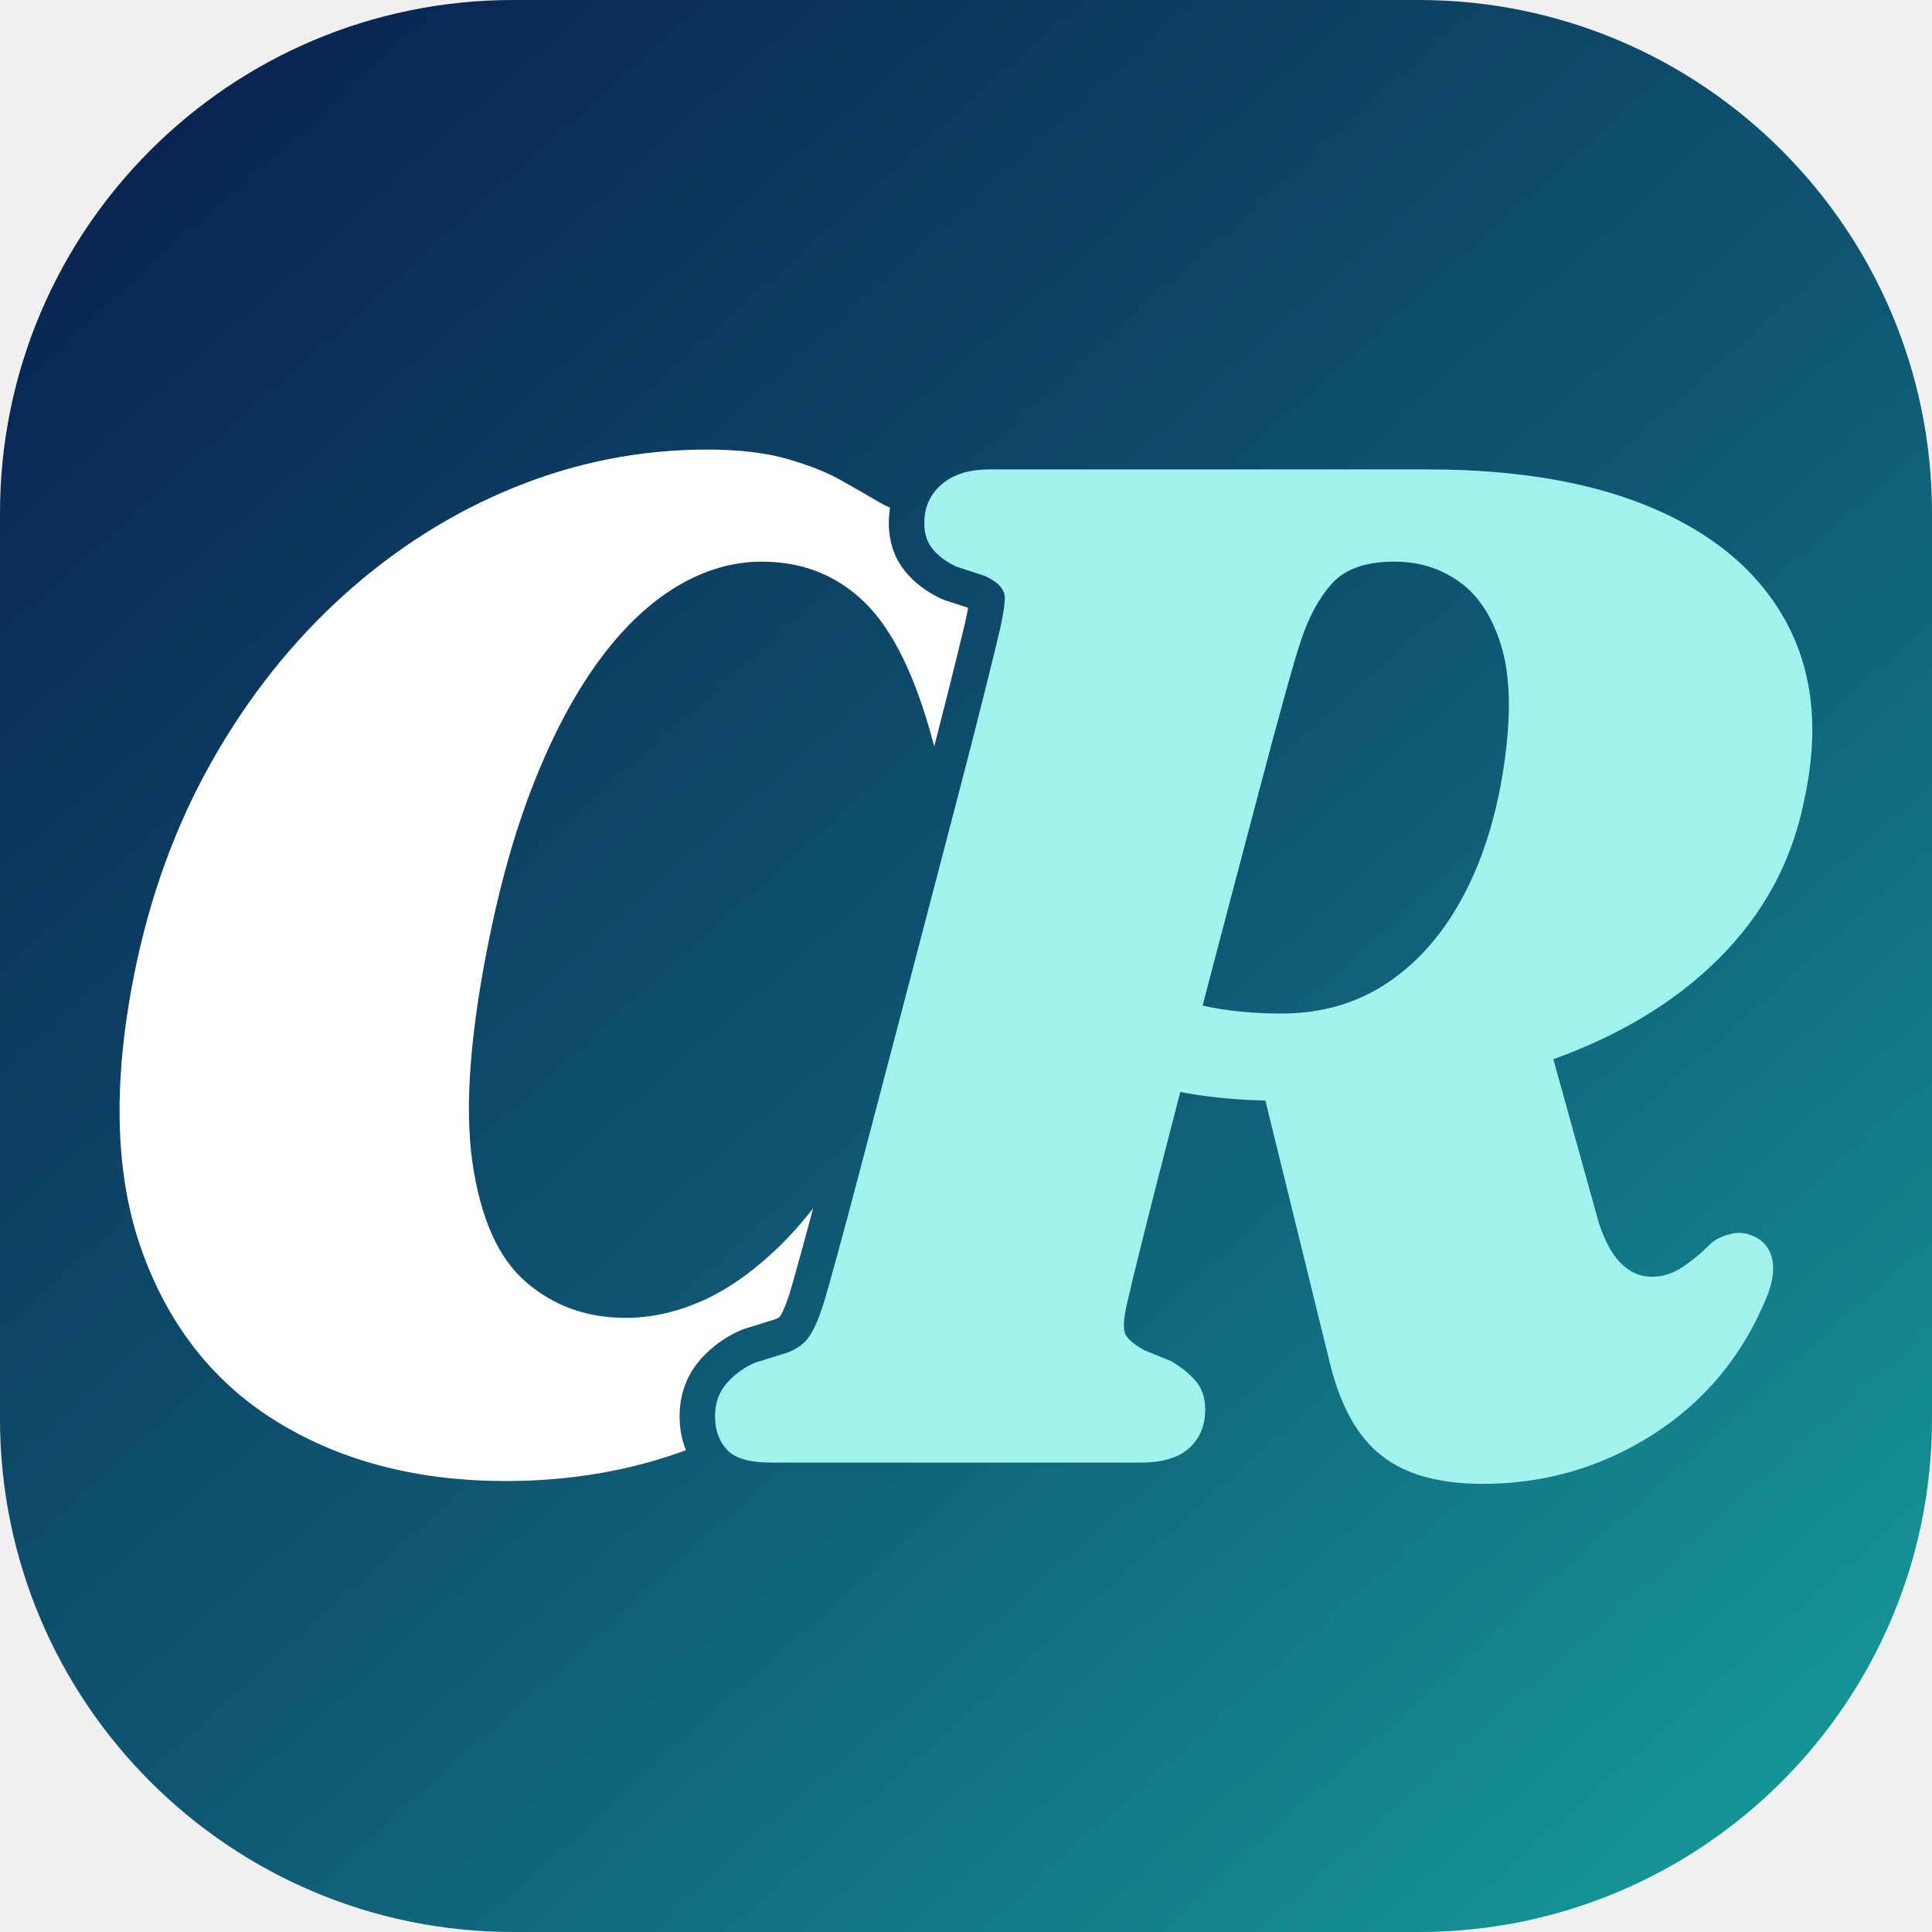
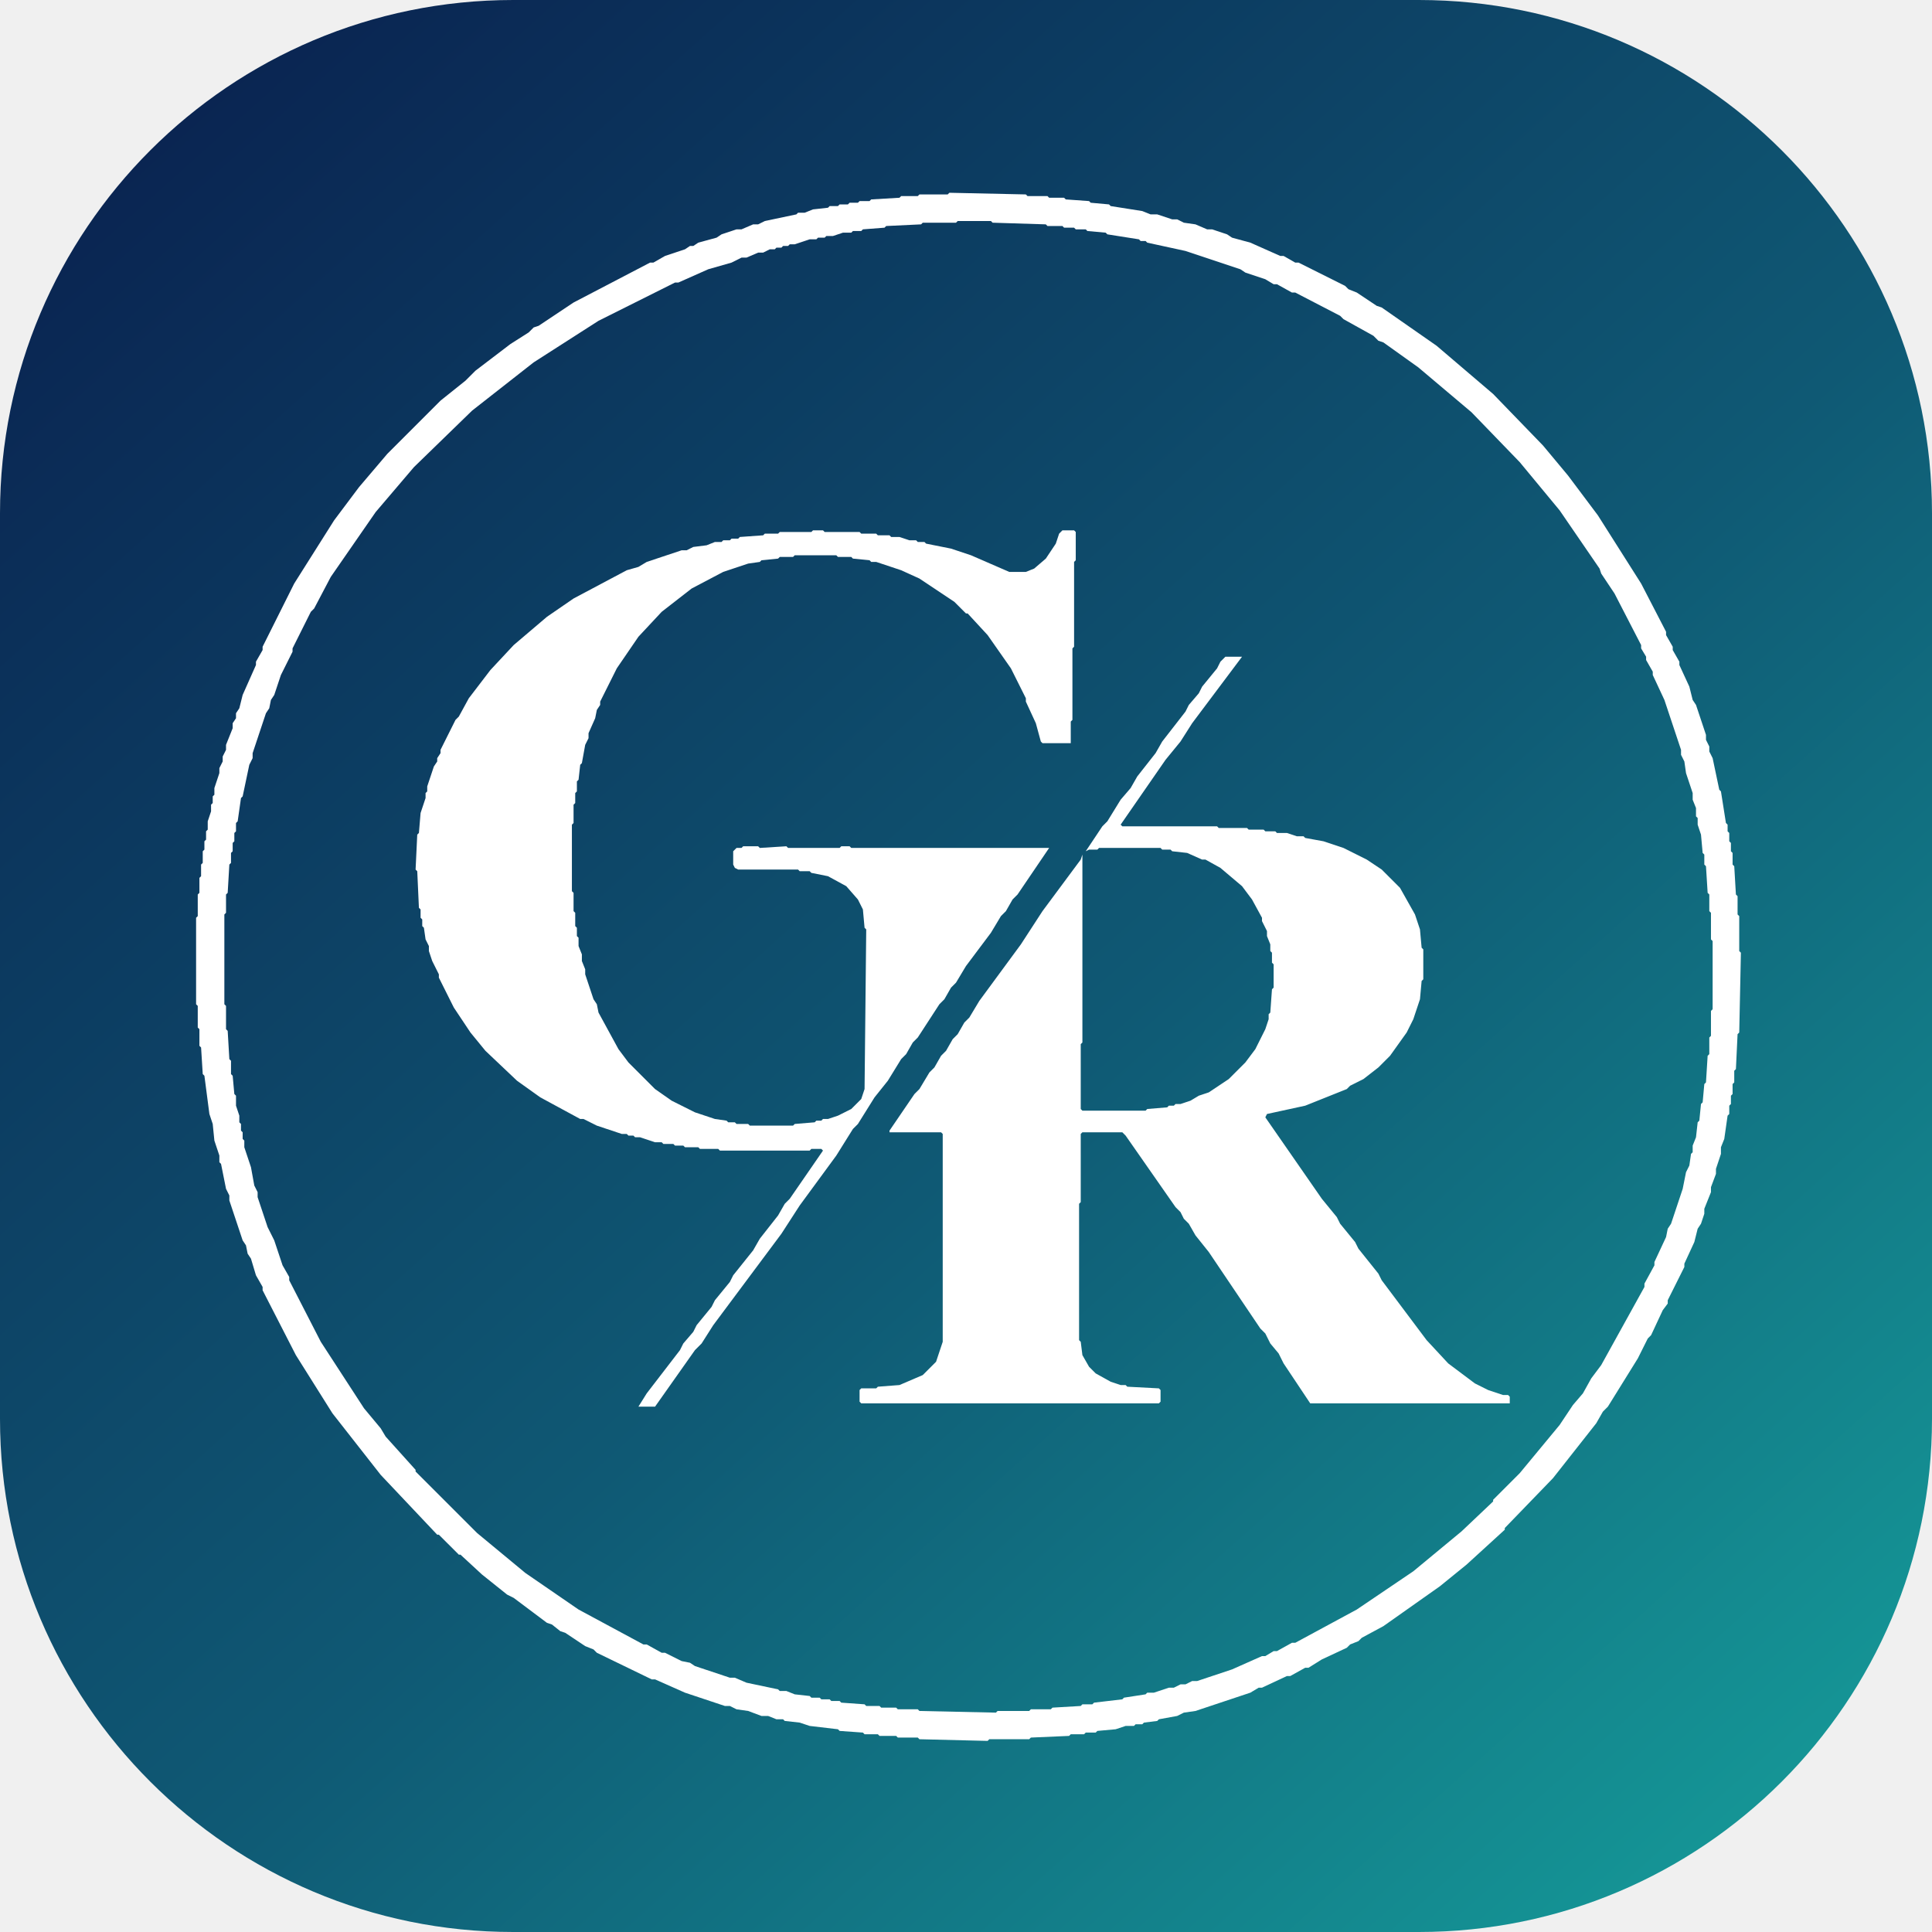
<svg xmlns="http://www.w3.org/2000/svg" viewBox="0 0 64 64">
  <defs>
-     <linearGradient id="tg" x1="6" y1="4" x2="58" y2="62" gradientUnits="userSpaceOnUse">
+     <linearGradient id="t" x1="6" y1="4" x2="58" y2="62" gradientUnits="userSpaceOnUse">
      <stop offset="0" stop-color="#0a2552" />
      <stop offset=".55" stop-color="#0f5974" />
      <stop offset="1" stop-color="#159797" />
    </linearGradient>
-     <mask id="tm" maskUnits="userSpaceOnUse" x="-500" y="-1700" width="5000" height="1900">
-       <rect x="-500" y="-1700" width="5000" height="1900" fill="#fff" />
-       <path d="M491-583L600-683Q644-655 694-644Q744-633 804-633Q890-633 955-677Q1020-721 1062-801Q1104-881 1119-989Q1133-1089 1114.50-1150.50Q1096-1212 1056-1241Q1016-1270 964-1270Q904-1270 876.50-1240Q849-1210 832-1159Q824-1135 808.50-1079Q793-1023 773-947Q753-871 730-784Q707-697 684.50-610Q662-523 642-445.50Q622-368 607.50-310Q593-252 587-225Q578-188 586.50-177.50Q595-167 612-158L649-143Q671-130 684-114.50Q697-99 697-75Q697-41 674.50-20.50Q652 0 606 0L85 0Q39 0 22.50-18.50Q6-37 6-65Q6-94 23.50-113Q41-132 63-141L108-155Q129-163 139-178Q149-193 158-221Q164-240 179-295Q194-350 214.50-428Q235-506 258.50-595.50Q282-685 305.50-775Q329-865 349.50-943.50Q370-1022 384-1078Q398-1134 403-1155Q414-1199 414.50-1218Q415-1237 386-1250L346-1263Q325-1273 313-1287.50Q301-1302 301-1324Q301-1358 325.50-1379Q350-1400 393-1400L1011-1400Q1204-1400 1333.50-1343Q1463-1286 1518-1181Q1573-1076 1541-932Q1515-804 1420.50-710Q1326-616 1176-564.50Q1026-513 834-510Q714-508 635-528.50Q556-549 491-583M874-135L777-530L1179-600L1249-348Q1256-322 1267-302.50Q1278-283 1293-272.50Q1308-262 1327-262Q1349-262 1369-275Q1389-288 1411-310Q1421-318 1436.50-322Q1452-326 1465-321Q1489-313 1495.50-289.50Q1502-266 1488-232Q1437-109 1328-39.50Q1219 30 1088 30Q1028 30 985.50 13Q943-4 916-40.50Q889-77 874-135" transform="translate(930 0)" fill="#000" stroke="#000" stroke-width="100" stroke-linejoin="round" />
-     </mask>
  </defs>
-   <rect width="64" height="64" rx="17" fill="url(#tg)" />
-   <g transform="translate(1.69 48.45) scale(0.0235)">
-     <path d="M1243-479Q1267-470 1276.50-438.50Q1286-407 1250-345Q1197-228 1106-145Q1015-62 896.50-18Q778 26 641 26Q457 26 322-55.50Q187-137 129-296Q71-455 117-687Q150-853 227-989Q304-1125 413.50-1223.50Q523-1322 654-1375Q785-1428 925-1428Q991-1428 1037-1415Q1083-1402 1114-1384.50Q1145-1367 1167-1354Q1189-1341 1208-1341Q1227-1341 1247.50-1354Q1268-1367 1288.50-1383.50Q1309-1400 1330-1413Q1351-1426 1372-1426Q1404-1426 1424-1407.50Q1444-1389 1443-1356L1424-961Q1423-924 1400.50-907Q1378-890 1346-890Q1283-890 1260-959L1243-1017Q1206-1155 1147-1212.50Q1088-1270 1002-1270Q941-1270 883-1235.50Q825-1201 775-1134Q725-1067 685-969Q645-871 619-745Q577-542 594-423.50Q611-305 669.50-254.50Q728-204 810-204Q862-204 914.50-226.50Q967-249 1019-297.50Q1071-346 1119-422Q1158-461 1186.50-475.50Q1215-490 1243-479" fill="#fff" mask="url(#tm)" />
-     <path d="M491-583L600-683Q644-655 694-644Q744-633 804-633Q890-633 955-677Q1020-721 1062-801Q1104-881 1119-989Q1133-1089 1114.50-1150.50Q1096-1212 1056-1241Q1016-1270 964-1270Q904-1270 876.50-1240Q849-1210 832-1159Q824-1135 808.50-1079Q793-1023 773-947Q753-871 730-784Q707-697 684.50-610Q662-523 642-445.50Q622-368 607.50-310Q593-252 587-225Q578-188 586.50-177.50Q595-167 612-158L649-143Q671-130 684-114.50Q697-99 697-75Q697-41 674.50-20.50Q652 0 606 0L85 0Q39 0 22.50-18.50Q6-37 6-65Q6-94 23.50-113Q41-132 63-141L108-155Q129-163 139-178Q149-193 158-221Q164-240 179-295Q194-350 214.50-428Q235-506 258.50-595.50Q282-685 305.50-775Q329-865 349.50-943.50Q370-1022 384-1078Q398-1134 403-1155Q414-1199 414.50-1218Q415-1237 386-1250L346-1263Q325-1273 313-1287.50Q301-1302 301-1324Q301-1358 325.50-1379Q350-1400 393-1400L1011-1400Q1204-1400 1333.50-1343Q1463-1286 1518-1181Q1573-1076 1541-932Q1515-804 1420.50-710Q1326-616 1176-564.50Q1026-513 834-510Q714-508 635-528.50Q556-549 491-583M874-135L777-530L1179-600L1249-348Q1256-322 1267-302.50Q1278-283 1293-272.50Q1308-262 1327-262Q1349-262 1369-275Q1389-288 1411-310Q1421-318 1436.50-322Q1452-326 1465-321Q1489-313 1495.50-289.50Q1502-266 1488-232Q1437-109 1328-39.50Q1219 30 1088 30Q1028 30 985.50 13Q943-4 916-40.50Q889-77 874-135" transform="translate(930 0)" fill="#a0f2ed" />
-   </g>
+   <rect width="64" height="64" rx="17" fill="url(#t)" />
+   <svg x="6" y="6" width="52" height="52" viewBox="150 150 944 944">
+     <path d="M 612 157 L 611 158 L 594 158 L 593 159 L 583 159 L 582 160 L 565 161 L 564 162 L 558 162 L 557 163 L 552 163 L 551 164 L 546 164 L 545 165 L 540 165 L 539 166 L 530 167 L 525 169 L 521 169 L 520 170 L 501 174 L 497 176 L 494 176 L 487 179 L 484 179 L 475 182 L 472 184 L 461 187 L 458 189 L 456 189 L 453 191 L 441 195 L 434 199 L 432 199 L 386 223 L 365 237 L 362 238 L 359 241 L 348 248 L 327 264 L 321 270 L 306 282 L 274 314 L 257 334 L 242 354 L 218 392 L 199 430 L 199 432 L 195 439 L 195 441 L 187 459 L 185 467 L 183 470 L 183 473 L 181 476 L 181 479 L 177 489 L 177 492 L 175 496 L 175 499 L 173 503 L 173 506 L 170 515 L 170 519 L 169 520 L 169 524 L 168 525 L 168 529 L 166 535 L 166 540 L 165 541 L 165 546 L 164 547 L 164 552 L 163 553 L 163 560 L 162 561 L 162 568 L 161 569 L 161 578 L 160 579 L 160 592 L 159 593 L 159 645 L 160 646 L 160 659 L 161 660 L 161 670 L 162 671 L 163 687 L 164 688 L 167 711 L 169 717 L 170 727 L 173 736 L 173 740 L 174 741 L 177 756 L 179 760 L 179 763 L 187 787 L 189 790 L 190 795 L 192 798 L 195 808 L 199 815 L 199 817 L 219 856 L 241 891 L 270 928 L 304 964 L 305 964 L 317 976 L 318 976 L 331 988 L 346 1000 L 350 1002 L 370 1017 L 373 1018 L 378 1022 L 381 1023 L 393 1031 L 398 1033 L 400 1035 L 433 1051 L 435 1051 L 453 1059 L 477 1067 L 480 1067 L 484 1069 L 491 1070 L 499 1073 L 503 1073 L 508 1075 L 512 1075 L 513 1076 L 522 1077 L 528 1079 L 545 1081 L 546 1082 L 560 1083 L 561 1084 L 569 1084 L 570 1085 L 580 1085 L 581 1086 L 593 1086 L 594 1087 L 635 1088 L 636 1087 L 660 1087 L 661 1086 L 684 1085 L 685 1084 L 693 1084 L 694 1083 L 700 1083 L 701 1082 L 712 1081 L 718 1079 L 723 1079 L 724 1078 L 728 1078 L 729 1077 L 737 1076 L 738 1075 L 749 1073 L 753 1071 L 760 1070 L 793 1059 L 798 1056 L 800 1056 L 815 1049 L 817 1049 L 826 1044 L 828 1044 L 836 1039 L 851 1032 L 853 1030 L 858 1028 L 860 1026 L 873 1019 L 907 995 L 923 982 L 946 961 L 946 960 L 975 930 L 1001 897 L 1005 890 L 1008 887 L 1026 858 L 1032 846 L 1034 844 L 1041 829 L 1044 825 L 1044 823 L 1054 803 L 1054 801 L 1060 788 L 1062 780 L 1064 777 L 1066 771 L 1066 768 L 1070 758 L 1070 755 L 1073 747 L 1073 744 L 1076 735 L 1076 731 L 1078 726 L 1080 712 L 1081 711 L 1081 706 L 1082 705 L 1082 700 L 1083 699 L 1083 693 L 1084 692 L 1084 685 L 1085 684 L 1086 663 L 1087 662 L 1088 614 L 1087 613 L 1087 592 L 1086 591 L 1086 580 L 1085 579 L 1084 562 L 1083 561 L 1083 554 L 1082 553 L 1082 548 L 1081 547 L 1081 542 L 1080 541 L 1080 537 L 1079 536 L 1076 517 L 1075 516 L 1071 497 L 1069 493 L 1069 490 L 1067 486 L 1067 483 L 1061 465 L 1059 462 L 1057 454 L 1051 441 L 1051 439 L 1047 432 L 1047 430 L 1043 423 L 1043 421 L 1028 392 L 1002 351 L 984 327 L 969 309 L 939 278 L 905 249 L 872 226 L 869 225 L 857 217 L 852 215 L 850 213 L 822 199 L 820 199 L 813 195 L 811 195 L 793 187 L 782 184 L 779 182 L 770 179 L 767 179 L 760 176 L 753 175 L 749 173 L 746 173 L 737 170 L 733 170 L 728 168 L 709 165 L 708 164 L 697 163 L 696 162 L 682 161 L 681 160 L 672 160 L 671 159 L 659 159 L 658 158 Z M 617 174 L 637 174 L 638 175 L 670 176 L 671 177 L 680 177 L 681 178 L 687 178 L 688 179 L 694 179 L 695 180 L 706 181 L 707 182 L 726 185 L 727 186 L 730 186 L 731 187 L 754 192 L 787 203 L 790 205 L 802 209 L 807 212 L 809 212 L 818 217 L 820 217 L 847 231 L 849 233 L 867 243 L 870 246 L 873 247 L 894 262 L 926 289 L 955 319 L 979 348 L 1003 383 L 1004 386 L 1012 398 L 1028 429 L 1028 431 L 1031 436 L 1031 438 L 1035 445 L 1035 447 L 1042 462 L 1052 492 L 1052 495 L 1054 499 L 1055 506 L 1059 518 L 1059 522 L 1061 527 L 1061 532 L 1062 533 L 1062 537 L 1064 543 L 1065 554 L 1066 555 L 1066 561 L 1067 562 L 1068 578 L 1069 579 L 1069 589 L 1070 590 L 1070 606 L 1071 607 L 1071 648 L 1070 649 L 1070 664 L 1069 665 L 1069 675 L 1068 676 L 1067 692 L 1066 693 L 1065 704 L 1064 705 L 1063 715 L 1062 716 L 1061 725 L 1059 730 L 1059 734 L 1058 735 L 1057 742 L 1055 746 L 1053 756 L 1046 777 L 1044 780 L 1043 785 L 1036 800 L 1036 802 L 1030 813 L 1030 815 L 1004 862 L 998 870 L 993 879 L 987 886 L 979 898 L 955 927 L 939 943 L 939 944 L 920 962 L 891 986 L 857 1009 L 820 1029 L 818 1029 L 809 1034 L 807 1034 L 802 1037 L 800 1037 L 782 1045 L 761 1052 L 758 1052 L 754 1054 L 751 1054 L 747 1056 L 744 1056 L 735 1059 L 731 1059 L 730 1060 L 717 1062 L 716 1063 L 699 1065 L 698 1066 L 692 1066 L 691 1067 L 674 1068 L 673 1069 L 661 1069 L 660 1070 L 641 1070 L 640 1071 L 594 1070 L 593 1069 L 581 1069 L 580 1068 L 571 1068 L 570 1067 L 562 1067 L 561 1066 L 547 1065 L 546 1064 L 541 1064 L 540 1063 L 535 1063 L 534 1062 L 529 1062 L 528 1061 L 519 1060 L 514 1058 L 510 1058 L 509 1057 L 490 1053 L 483 1050 L 480 1050 L 459 1043 L 456 1041 L 451 1040 L 441 1035 L 439 1035 L 430 1030 L 428 1030 L 389 1009 L 357 987 L 328 963 L 291 926 L 291 925 L 273 905 L 270 900 L 260 888 L 234 848 L 215 811 L 215 809 L 211 802 L 206 787 L 202 779 L 196 761 L 196 758 L 194 754 L 192 743 L 188 731 L 188 727 L 187 726 L 187 722 L 186 721 L 186 717 L 185 716 L 185 712 L 183 706 L 183 700 L 182 699 L 181 688 L 180 687 L 180 679 L 179 678 L 178 661 L 177 660 L 177 646 L 176 645 L 176 591 L 177 590 L 177 579 L 178 578 L 179 561 L 180 560 L 180 554 L 181 553 L 181 548 L 182 547 L 182 542 L 183 541 L 183 536 L 184 535 L 186 521 L 187 520 L 191 501 L 193 497 L 193 494 L 201 470 L 203 467 L 204 462 L 206 459 L 210 447 L 217 433 L 217 431 L 228 409 L 230 407 L 240 388 L 267 349 L 290 322 L 325 288 L 362 259 L 401 234 L 447 211 L 449 211 L 467 203 L 481 199 L 487 196 L 490 196 L 497 193 L 500 193 L 504 191 L 507 191 L 508 190 L 511 190 L 512 189 L 515 189 L 516 188 L 519 188 L 528 185 L 532 185 L 533 184 L 537 184 L 538 183 L 542 183 L 548 181 L 553 181 L 554 180 L 559 180 L 560 179 L 573 178 L 574 177 L 595 176 L 596 175 L 616 175 Z M 788 436 L 778 436 L 775 439 L 773 443 L 764 454 L 762 458 L 756 465 L 754 469 L 740 487 L 736 494 L 725 508 L 721 515 L 715 522 L 707 535 L 704 538 L 694 553 L 696 552 L 701 552 L 702 551 L 739 551 L 740 552 L 745 552 L 746 553 L 755 554 L 764 558 L 766 558 L 775 563 L 788 574 L 794 582 L 800 593 L 800 595 L 803 601 L 803 604 L 805 609 L 805 613 L 806 614 L 806 620 L 807 621 L 807 635 L 806 636 L 805 650 L 804 651 L 804 654 L 802 660 L 796 672 L 790 680 L 780 690 L 768 698 L 762 700 L 757 703 L 751 705 L 748 705 L 747 706 L 744 706 L 743 707 L 731 708 L 730 709 L 692 709 L 691 708 L 691 669 L 692 668 L 692 555 L 691 558 L 668 589 L 655 609 L 630 643 L 624 653 L 621 656 L 617 663 L 614 666 L 610 673 L 607 676 L 603 683 L 600 686 L 594 696 L 591 699 L 576 721 L 576 722 L 607 722 L 608 723 L 608 848 L 604 860 L 596 868 L 582 874 L 569 875 L 568 876 L 559 876 L 558 877 L 558 884 L 559 885 L 738 885 L 739 884 L 739 877 L 738 876 L 719 875 L 718 874 L 715 874 L 709 872 L 700 867 L 696 863 L 692 856 L 691 848 L 690 847 L 690 765 L 691 764 L 691 723 L 692 722 L 716 722 L 718 724 L 748 767 L 751 770 L 753 774 L 756 777 L 760 784 L 768 794 L 799 840 L 802 843 L 805 849 L 810 855 L 813 861 L 829 885 L 949 885 L 949 881 L 948 880 L 945 880 L 936 877 L 928 873 L 912 861 L 899 847 L 872 811 L 870 807 L 858 792 L 856 788 L 847 777 L 845 773 L 836 762 L 802 713 L 803 711 L 826 706 L 851 696 L 853 694 L 861 690 L 870 683 L 877 676 L 887 662 L 891 654 L 895 642 L 896 631 L 897 630 L 897 612 L 896 611 L 895 600 L 892 591 L 883 575 L 872 564 L 863 558 L 849 551 L 837 547 L 826 545 L 825 544 L 821 544 L 815 542 L 809 542 L 808 541 L 802 541 L 801 540 L 792 540 L 791 539 L 774 539 L 773 538 L 716 538 L 715 537 L 742 498 L 751 487 L 758 476 Z M 687 360 L 680 360 L 678 362 L 676 368 L 670 377 L 663 383 L 658 385 L 648 385 L 625 375 L 613 371 L 598 368 L 597 367 L 593 367 L 592 366 L 588 366 L 582 364 L 577 364 L 576 363 L 569 363 L 568 362 L 559 362 L 558 361 L 537 361 L 536 360 L 530 360 L 529 361 L 510 361 L 509 362 L 501 362 L 500 363 L 486 364 L 485 365 L 481 365 L 480 366 L 476 366 L 475 367 L 471 367 L 466 369 L 458 370 L 454 372 L 451 372 L 430 379 L 425 382 L 418 384 L 386 401 L 370 412 L 350 429 L 336 444 L 323 461 L 317 472 L 315 474 L 306 492 L 306 494 L 304 497 L 304 499 L 302 502 L 298 514 L 298 517 L 297 518 L 297 521 L 294 530 L 293 542 L 292 543 L 291 564 L 292 565 L 293 587 L 294 588 L 294 593 L 295 594 L 295 598 L 296 599 L 297 606 L 299 610 L 299 613 L 301 619 L 305 627 L 305 629 L 314 647 L 324 662 L 333 673 L 352 691 L 366 701 L 390 714 L 392 714 L 400 718 L 415 723 L 418 723 L 419 724 L 422 724 L 423 725 L 426 725 L 435 728 L 439 728 L 440 729 L 446 729 L 447 730 L 452 730 L 453 731 L 461 731 L 462 732 L 473 732 L 474 733 L 528 733 L 529 732 L 535 732 L 536 733 L 516 762 L 513 765 L 509 772 L 498 786 L 494 793 L 482 808 L 480 812 L 471 823 L 469 827 L 460 838 L 458 842 L 452 849 L 450 853 L 430 879 L 425 887 L 435 887 L 459 853 L 463 849 L 470 838 L 511 783 L 522 766 L 544 736 L 554 720 L 557 717 L 567 701 L 575 691 L 583 678 L 586 675 L 590 668 L 593 665 L 606 645 L 609 642 L 613 635 L 616 632 L 622 622 L 637 602 L 643 592 L 646 589 L 650 582 L 653 579 L 672 551 L 553 551 L 552 550 L 547 550 L 546 551 L 515 551 L 514 550 L 498 551 L 497 550 L 488 550 L 487 551 L 484 551 L 482 553 L 482 561 L 483 563 L 485 564 L 521 564 L 522 565 L 528 565 L 529 566 L 539 568 L 550 574 L 557 582 L 560 588 L 561 599 L 562 600 L 561 696 L 559 702 L 553 708 L 545 712 L 539 714 L 536 714 L 535 715 L 532 715 L 531 716 L 519 717 L 518 718 L 492 718 L 491 717 L 484 717 L 483 716 L 479 716 L 478 715 L 471 714 L 459 710 L 445 703 L 435 696 L 419 680 L 413 672 L 401 650 L 400 645 L 398 642 L 393 627 L 393 624 L 391 619 L 391 615 L 389 610 L 389 605 L 388 604 L 388 599 L 387 598 L 387 590 L 386 589 L 386 578 L 385 577 L 385 537 L 386 536 L 386 525 L 387 524 L 387 518 L 388 517 L 388 511 L 389 510 L 390 501 L 391 500 L 393 489 L 395 485 L 395 482 L 399 473 L 400 468 L 402 465 L 402 463 L 412 443 L 425 424 L 439 409 L 457 395 L 476 385 L 491 380 L 498 379 L 499 378 L 509 377 L 510 376 L 518 376 L 519 375 L 544 375 L 545 376 L 553 376 L 554 377 L 564 378 L 565 379 L 568 379 L 583 384 L 594 389 L 615 403 L 622 410 L 623 410 L 635 423 L 649 443 L 658 461 L 658 463 L 664 476 L 667 487 L 668 488 L 685 488 L 685 475 L 686 474 L 686 431 L 687 430 L 687 379 L 688 378 L 688 361 Z" fill="#fff" fill-rule="evenodd" />
+   </svg>
</svg>
